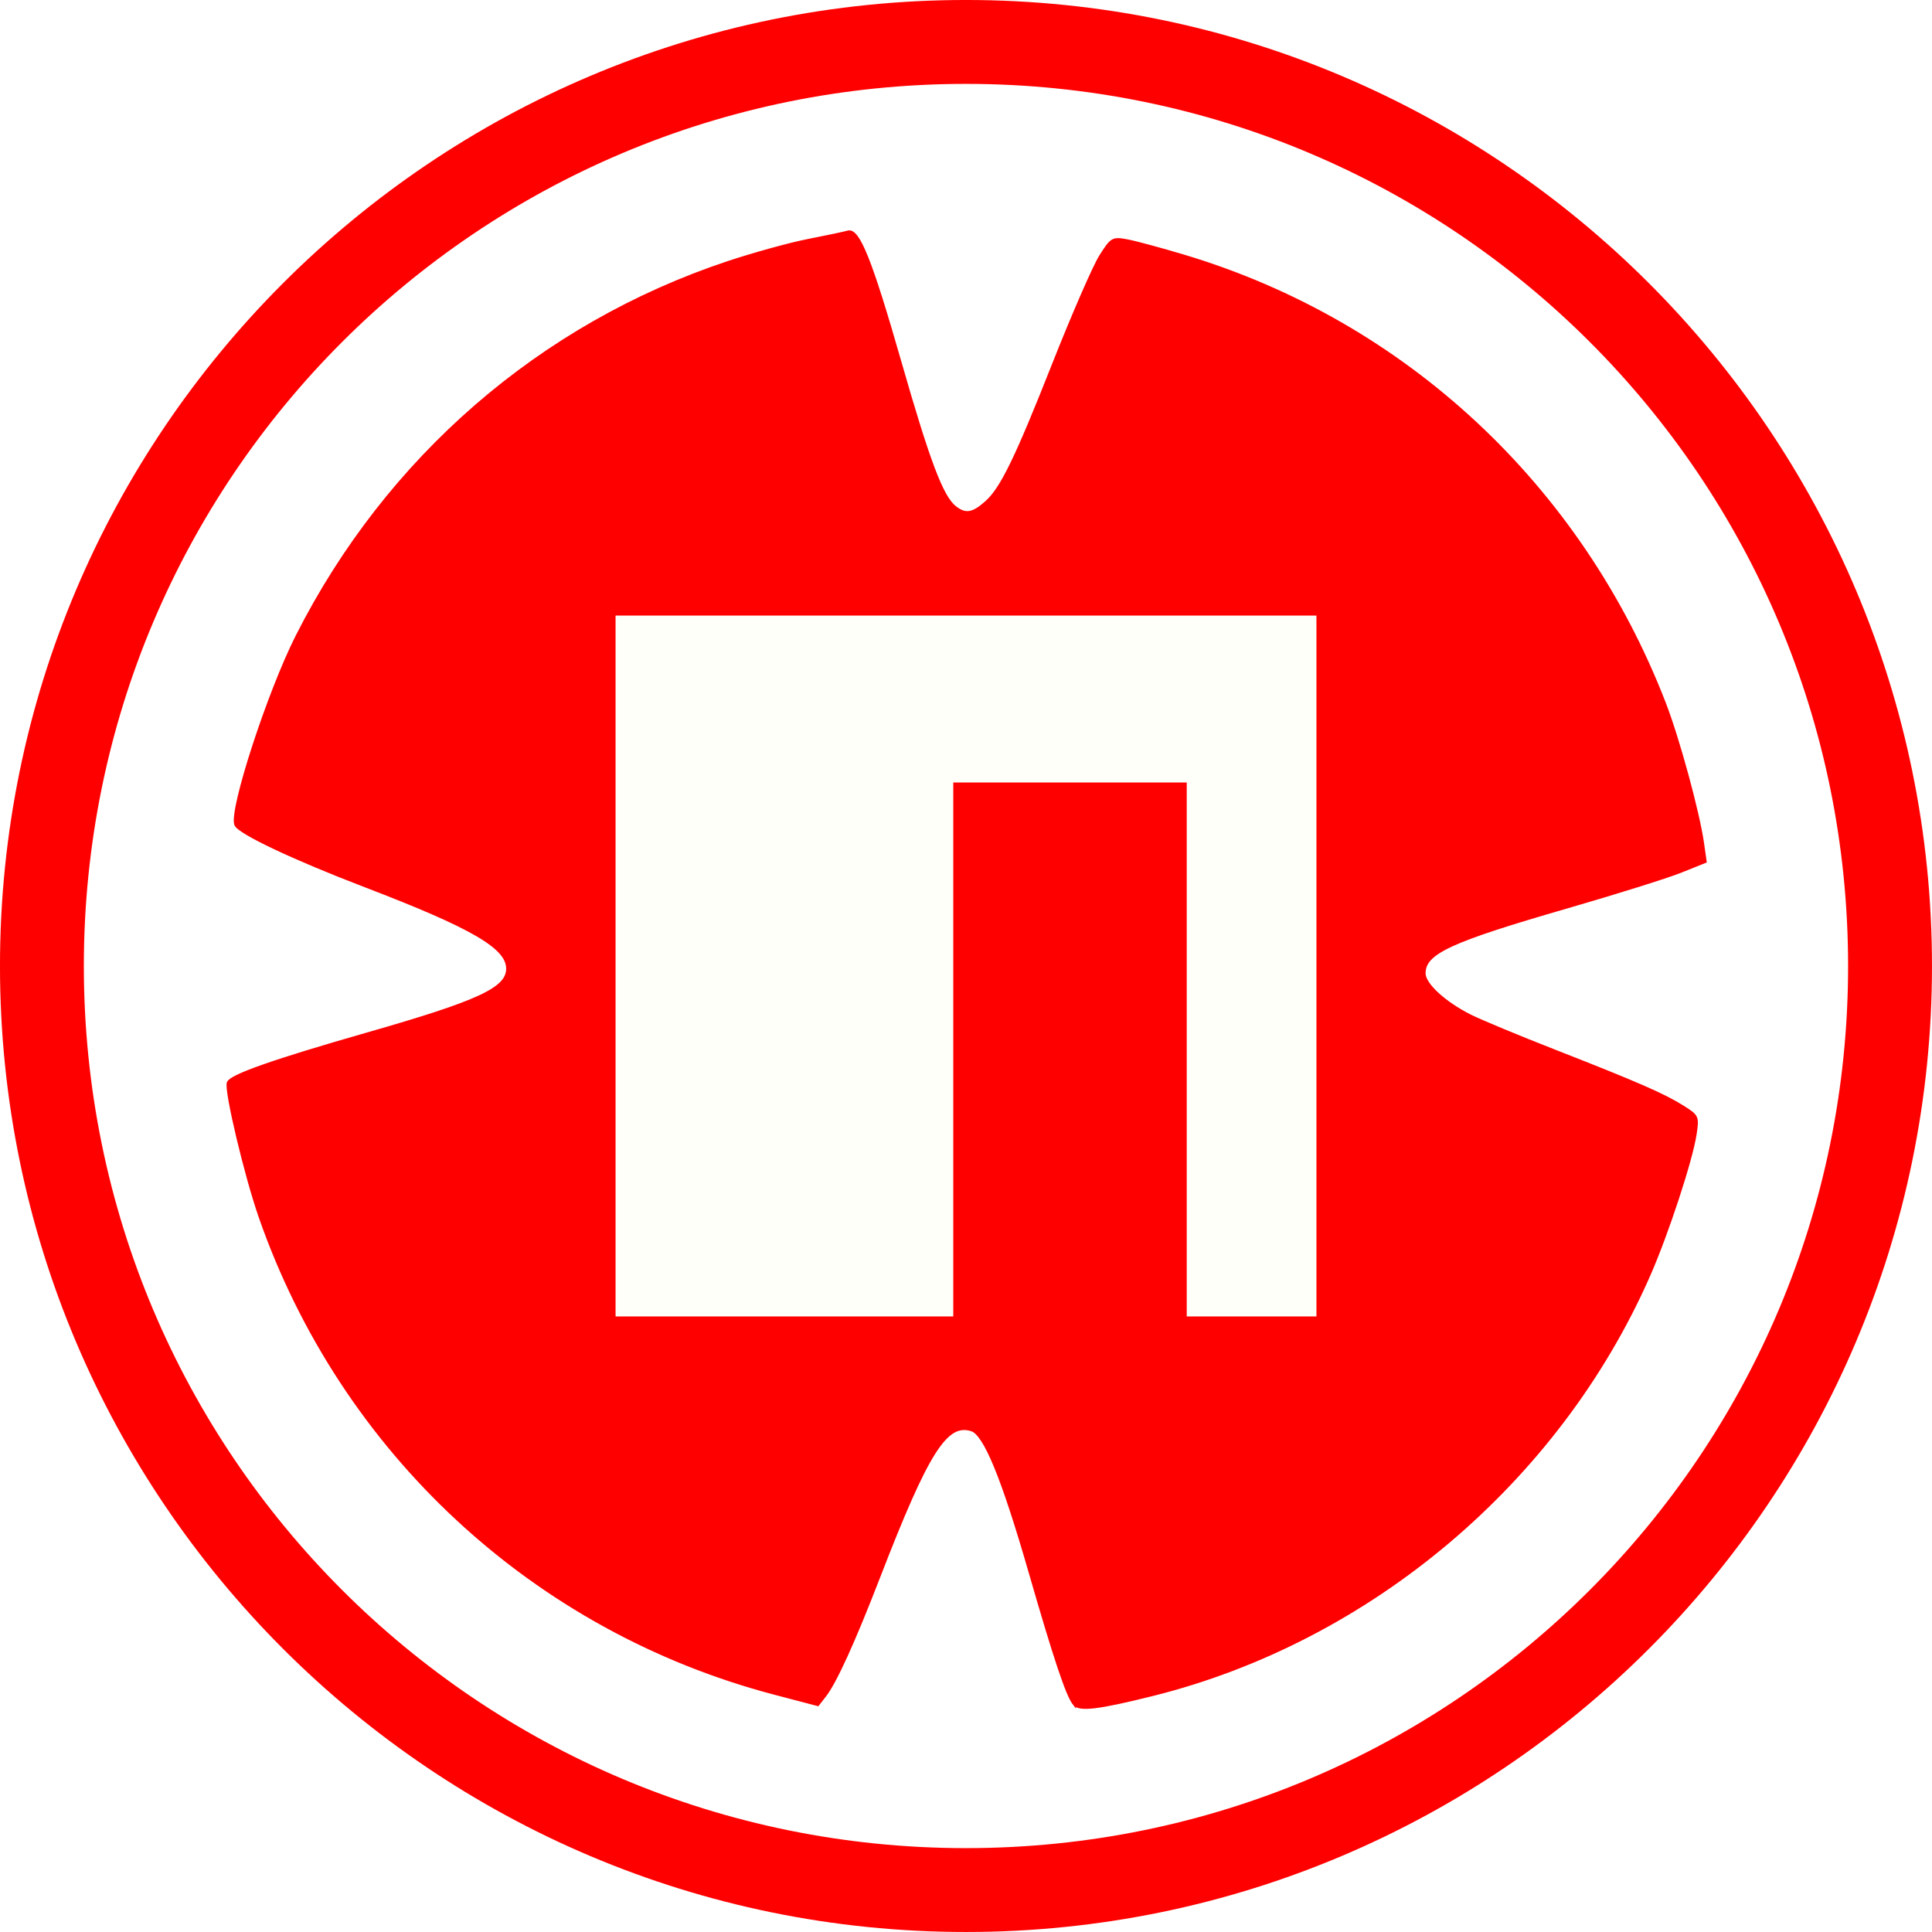
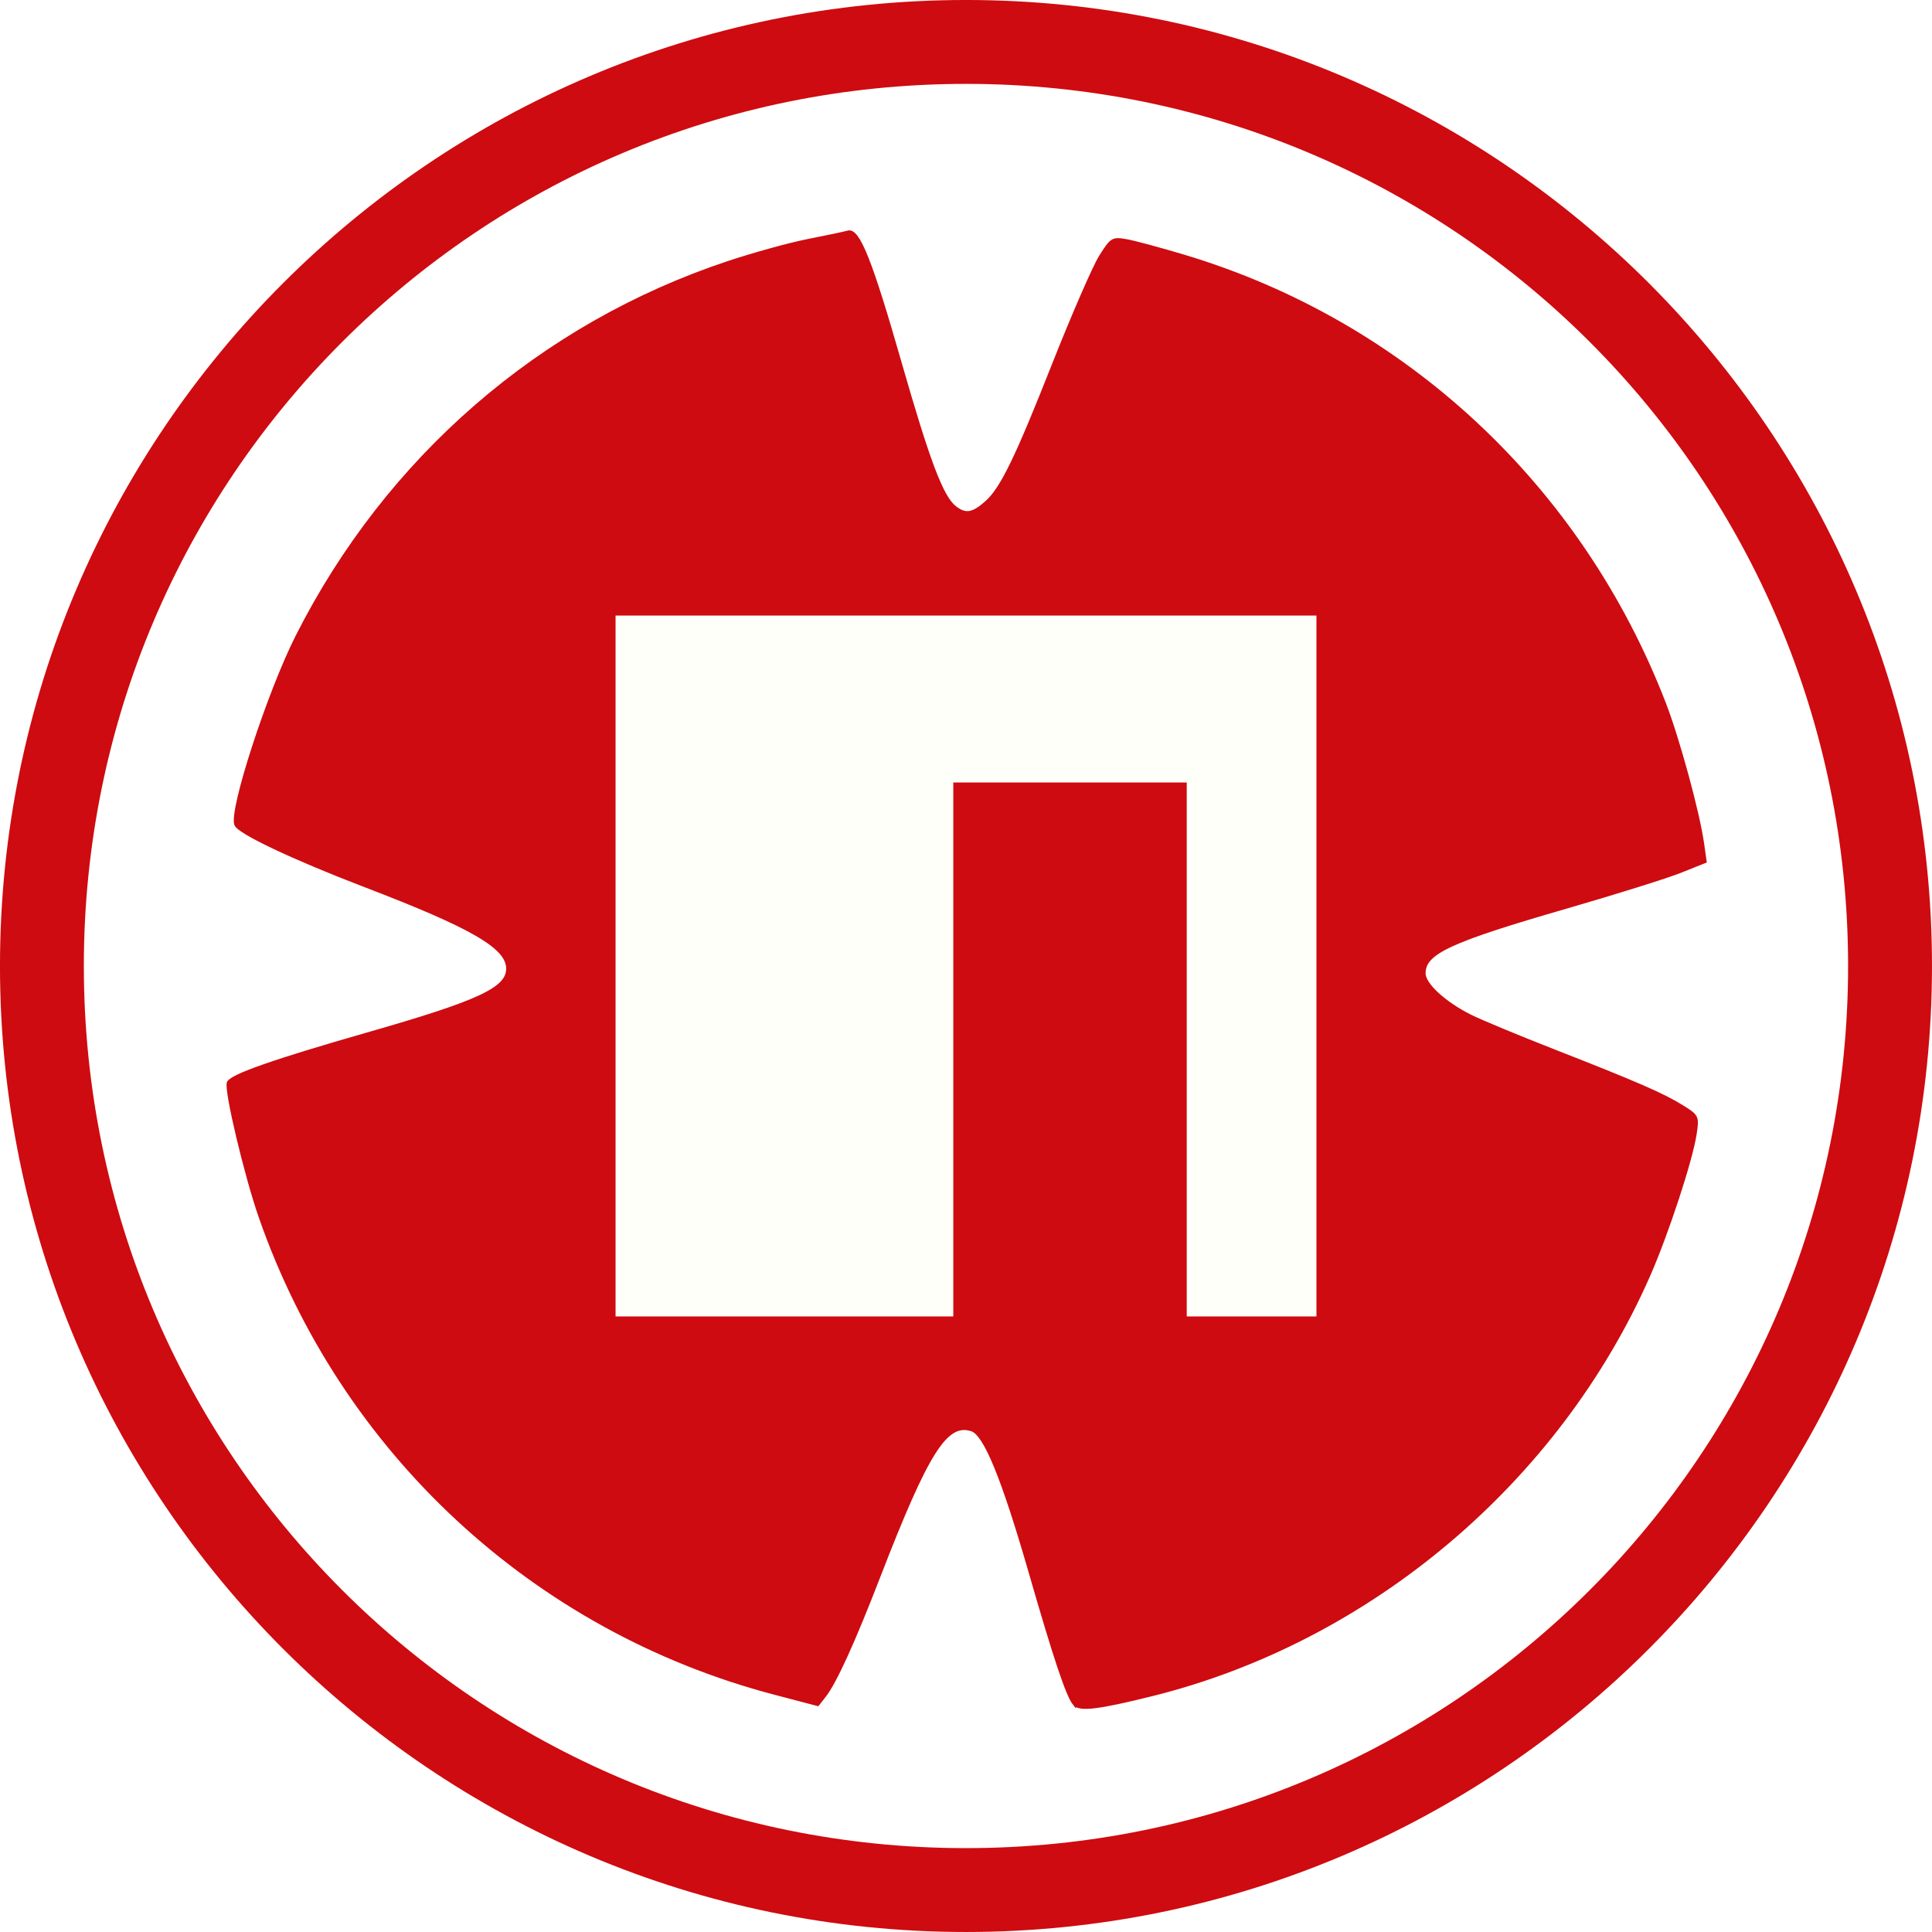
<svg xmlns="http://www.w3.org/2000/svg" width="58.725mm" height="58.725mm" viewBox="0 0 58.725 58.725" version="1.1" id="svg5272">
  <defs id="defs5266" />
  <g id="layer1" transform="translate(-21.28642,-207.9174)">
-     <path style="color:#000000;font-style:normal;font-variant:normal;font-weight:normal;font-stretch:normal;font-size:medium;line-height:normal;font-family:sans-serif;font-variant-ligatures:normal;font-variant-position:normal;font-variant-caps:normal;font-variant-numeric:normal;font-variant-alternates:normal;font-feature-settings:normal;text-indent:0;text-align:start;text-decoration:none;text-decoration-line:none;text-decoration-style:solid;text-decoration-color:#000000;letter-spacing:normal;word-spacing:normal;text-transform:none;writing-mode:lr-tb;direction:ltr;text-orientation:mixed;dominant-baseline:auto;baseline-shift:baseline;text-anchor:start;white-space:normal;shape-padding:0;clip-rule:nonzero;display:inline;overflow:visible;visibility:visible;opacity:1;isolation:auto;mix-blend-mode:normal;color-interpolation:sRGB;color-interpolation-filters:linearRGB;solid-color:#000000;solid-opacity:1;vector-effect:none;fill:#ff0000;fill-opacity:1;fill-rule:nonzero;stroke:none;stroke-width:2.549;stroke-linecap:butt;stroke-linejoin:miter;stroke-miterlimit:4;stroke-dasharray:none;stroke-dashoffset:0;stroke-opacity:1;color-rendering:auto;image-rendering:auto;shape-rendering:auto;text-rendering:auto;enable-background:accumulate" d="m 50.648,207.917 c -16.201,0 -29.362,13.162 -29.362,29.363 0,16.201 13.161,29.362 29.362,29.362 16.201,0 29.363,-13.161 29.363,-29.362 6e-6,-16.201 -13.162,-29.363 -29.363,-29.363 z m 0,2.55 c 14.823,0 26.813,11.99 26.813,26.813 0,14.823 -11.99,26.813 -26.813,26.813 -14.823,0 -26.813,-11.99 -26.813,-26.813 -2e-6,-14.823 11.99,-26.813 26.813,-26.813 z" id="path3713" />
+     <path style="color:#000000;font-style:normal;font-variant:normal;font-weight:normal;font-stretch:normal;font-size:medium;line-height:normal;font-family:sans-serif;font-variant-ligatures:normal;font-variant-position:normal;font-variant-caps:normal;font-variant-numeric:normal;font-variant-alternates:normal;font-feature-settings:normal;text-indent:0;text-align:start;text-decoration:none;text-decoration-line:none;text-decoration-style:solid;text-decoration-color:#000000;letter-spacing:normal;word-spacing:normal;text-transform:none;writing-mode:lr-tb;direction:ltr;text-orientation:mixed;dominant-baseline:auto;baseline-shift:baseline;text-anchor:start;white-space:normal;shape-padding:0;clip-rule:nonzero;display:inline;overflow:visible;visibility:visible;opacity:1;isolation:auto;mix-blend-mode:normal;color-interpolation:sRGB;color-interpolation-filters:linearRGB;solid-color:#000000;solid-opacity:1;vector-effect:none;fill:#ce0b10;fill-opacity:1;fill-rule:nonzero;stroke:none;stroke-width:2.549;stroke-linecap:butt;stroke-linejoin:miter;stroke-miterlimit:4;stroke-dasharray:none;stroke-dashoffset:0;stroke-opacity:1;color-rendering:auto;image-rendering:auto;shape-rendering:auto;text-rendering:auto;enable-background:accumulate" d="m 50.648,207.917 c -16.201,0 -29.362,13.162 -29.362,29.363 0,16.201 13.161,29.362 29.362,29.362 16.201,0 29.363,-13.161 29.363,-29.362 6e-6,-16.201 -13.162,-29.363 -29.363,-29.363 z m 0,2.55 c 14.823,0 26.813,11.99 26.813,26.813 0,14.823 -11.99,26.813 -26.813,26.813 -14.823,0 -26.813,-11.99 -26.813,-26.813 -2e-6,-14.823 11.99,-26.813 26.813,-26.813 z" id="path3713" />
    <g id="g4574" transform="matrix(0.6351069,0,0,0.6351069,3.897836,155.2977)">
-       <rect y="110.28" x="54.807" height="37.609" width="37.609" id="rect4568" style="fill:#fffff9;fill-opacity:1;stroke:#ff0000;stroke-width:4.065;stroke-miterlimit:4;stroke-dasharray:none;stroke-opacity:1" />
-       <path style="fill:#ff0000;fill-opacity:1;stroke:#ff0000;stroke-width:4.587;stroke-miterlimit:4;stroke-dasharray:none;stroke-opacity:1" d="m 75.296,122.595 h 6.586 v 24.184 h -6.586 z" id="rect4570" />
+       <rect y="110.28" x="54.807" height="37.609" width="37.609" id="rect4568" style="fill:#fffff9;fill-opacity:1;stroke:#ce0b10;stroke-width:4.065;stroke-miterlimit:4;stroke-dasharray:none;stroke-opacity:1" />
+       <path style="fill:#ce0b10;fill-opacity:1;stroke:#ce0b10;stroke-width:4.587;stroke-miterlimit:4;stroke-dasharray:none;stroke-opacity:1" d="m 75.296,122.595 h 6.586 v 24.184 h -6.586 z" id="rect4570" />
    </g>
-     <path style="opacity:1;vector-effect:none;fill:#ff0000;fill-opacity:1;stroke:#ff0000;stroke-width:0.097;stroke-linecap:butt;stroke-linejoin:miter;stroke-miterlimit:4;stroke-dasharray:none;stroke-dashoffset:0;stroke-opacity:1" d="m 53.942,259.71 c -0.211,-0.266 -0.58,-1.366 -1.345,-4.019 -0.829,-2.872 -1.371,-4.189 -1.775,-4.317 -0.78,-0.248 -1.352,0.658 -2.829,4.475 -0.764,1.975 -1.321,3.199 -1.644,3.612 l -0.207,0.265 -1.307,-0.343 c -7.303,-1.918 -13.148,-7.33 -15.639,-14.482 -0.44,-1.265 -1.053,-3.847 -0.967,-4.072 0.08,-0.21 1.399,-0.672 4.215,-1.478 3.42,-0.979 4.276,-1.378 4.276,-1.991 0,-0.65 -1.06,-1.267 -4.326,-2.518 -2.197,-0.842 -3.845,-1.622 -3.937,-1.863 -0.166,-0.434 0.999,-4.015 1.862,-5.721 2.74,-5.418 7.408,-9.464 13.102,-11.358 0.779,-0.259 1.87,-0.56 2.425,-0.669 0.554,-0.108 1.102,-0.224 1.217,-0.257 0.31,-0.089 0.691,0.864 1.569,3.929 0.876,3.056 1.28,4.124 1.679,4.438 0.32,0.252 0.55,0.214 0.964,-0.158 0.463,-0.417 0.907,-1.329 2.033,-4.179 0.596,-1.508 1.242,-2.991 1.434,-3.294 0.338,-0.533 0.364,-0.549 0.793,-0.472 0.244,0.044 1.03,0.256 1.747,0.471 6.699,2.011 12.045,6.991 14.595,13.594 0.418,1.083 1.023,3.302 1.158,4.251 l 0.078,0.548 -0.75,0.3 c -0.412,0.165 -1.948,0.646 -3.412,1.07 -3.618,1.046 -4.381,1.4 -4.381,2.033 0,0.332 0.609,0.896 1.397,1.293 0.307,0.155 1.465,0.637 2.573,1.07 2.506,0.981 3.312,1.332 3.893,1.697 0.446,0.28 0.455,0.299 0.377,0.817 -0.12,0.797 -0.855,3.039 -1.415,4.31 -2.752,6.254 -8.479,11.088 -15.086,12.732 -1.643,0.409 -2.214,0.478 -2.367,0.284 z m 9.798,-22.439 V 224.176 H 50.644 37.548 v 13.096 13.096 h 13.096 13.096 z" id="path4767" />
+     <path style="opacity:1;vector-effect:none;fill:#ce0b10;fill-opacity:1;stroke:#ce0b10;stroke-width:0.097;stroke-linecap:butt;stroke-linejoin:miter;stroke-miterlimit:4;stroke-dasharray:none;stroke-dashoffset:0;stroke-opacity:1" d="m 53.942,259.71 c -0.211,-0.266 -0.58,-1.366 -1.345,-4.019 -0.829,-2.872 -1.371,-4.189 -1.775,-4.317 -0.78,-0.248 -1.352,0.658 -2.829,4.475 -0.764,1.975 -1.321,3.199 -1.644,3.612 l -0.207,0.265 -1.307,-0.343 c -7.303,-1.918 -13.148,-7.33 -15.639,-14.482 -0.44,-1.265 -1.053,-3.847 -0.967,-4.072 0.08,-0.21 1.399,-0.672 4.215,-1.478 3.42,-0.979 4.276,-1.378 4.276,-1.991 0,-0.65 -1.06,-1.267 -4.326,-2.518 -2.197,-0.842 -3.845,-1.622 -3.937,-1.863 -0.166,-0.434 0.999,-4.015 1.862,-5.721 2.74,-5.418 7.408,-9.464 13.102,-11.358 0.779,-0.259 1.87,-0.56 2.425,-0.669 0.554,-0.108 1.102,-0.224 1.217,-0.257 0.31,-0.089 0.691,0.864 1.569,3.929 0.876,3.056 1.28,4.124 1.679,4.438 0.32,0.252 0.55,0.214 0.964,-0.158 0.463,-0.417 0.907,-1.329 2.033,-4.179 0.596,-1.508 1.242,-2.991 1.434,-3.294 0.338,-0.533 0.364,-0.549 0.793,-0.472 0.244,0.044 1.03,0.256 1.747,0.471 6.699,2.011 12.045,6.991 14.595,13.594 0.418,1.083 1.023,3.302 1.158,4.251 l 0.078,0.548 -0.75,0.3 c -0.412,0.165 -1.948,0.646 -3.412,1.07 -3.618,1.046 -4.381,1.4 -4.381,2.033 0,0.332 0.609,0.896 1.397,1.293 0.307,0.155 1.465,0.637 2.573,1.07 2.506,0.981 3.312,1.332 3.893,1.697 0.446,0.28 0.455,0.299 0.377,0.817 -0.12,0.797 -0.855,3.039 -1.415,4.31 -2.752,6.254 -8.479,11.088 -15.086,12.732 -1.643,0.409 -2.214,0.478 -2.367,0.284 z m 9.798,-22.439 V 224.176 H 50.644 37.548 v 13.096 13.096 h 13.096 13.096 z" id="path4767" />
  </g>
</svg>
